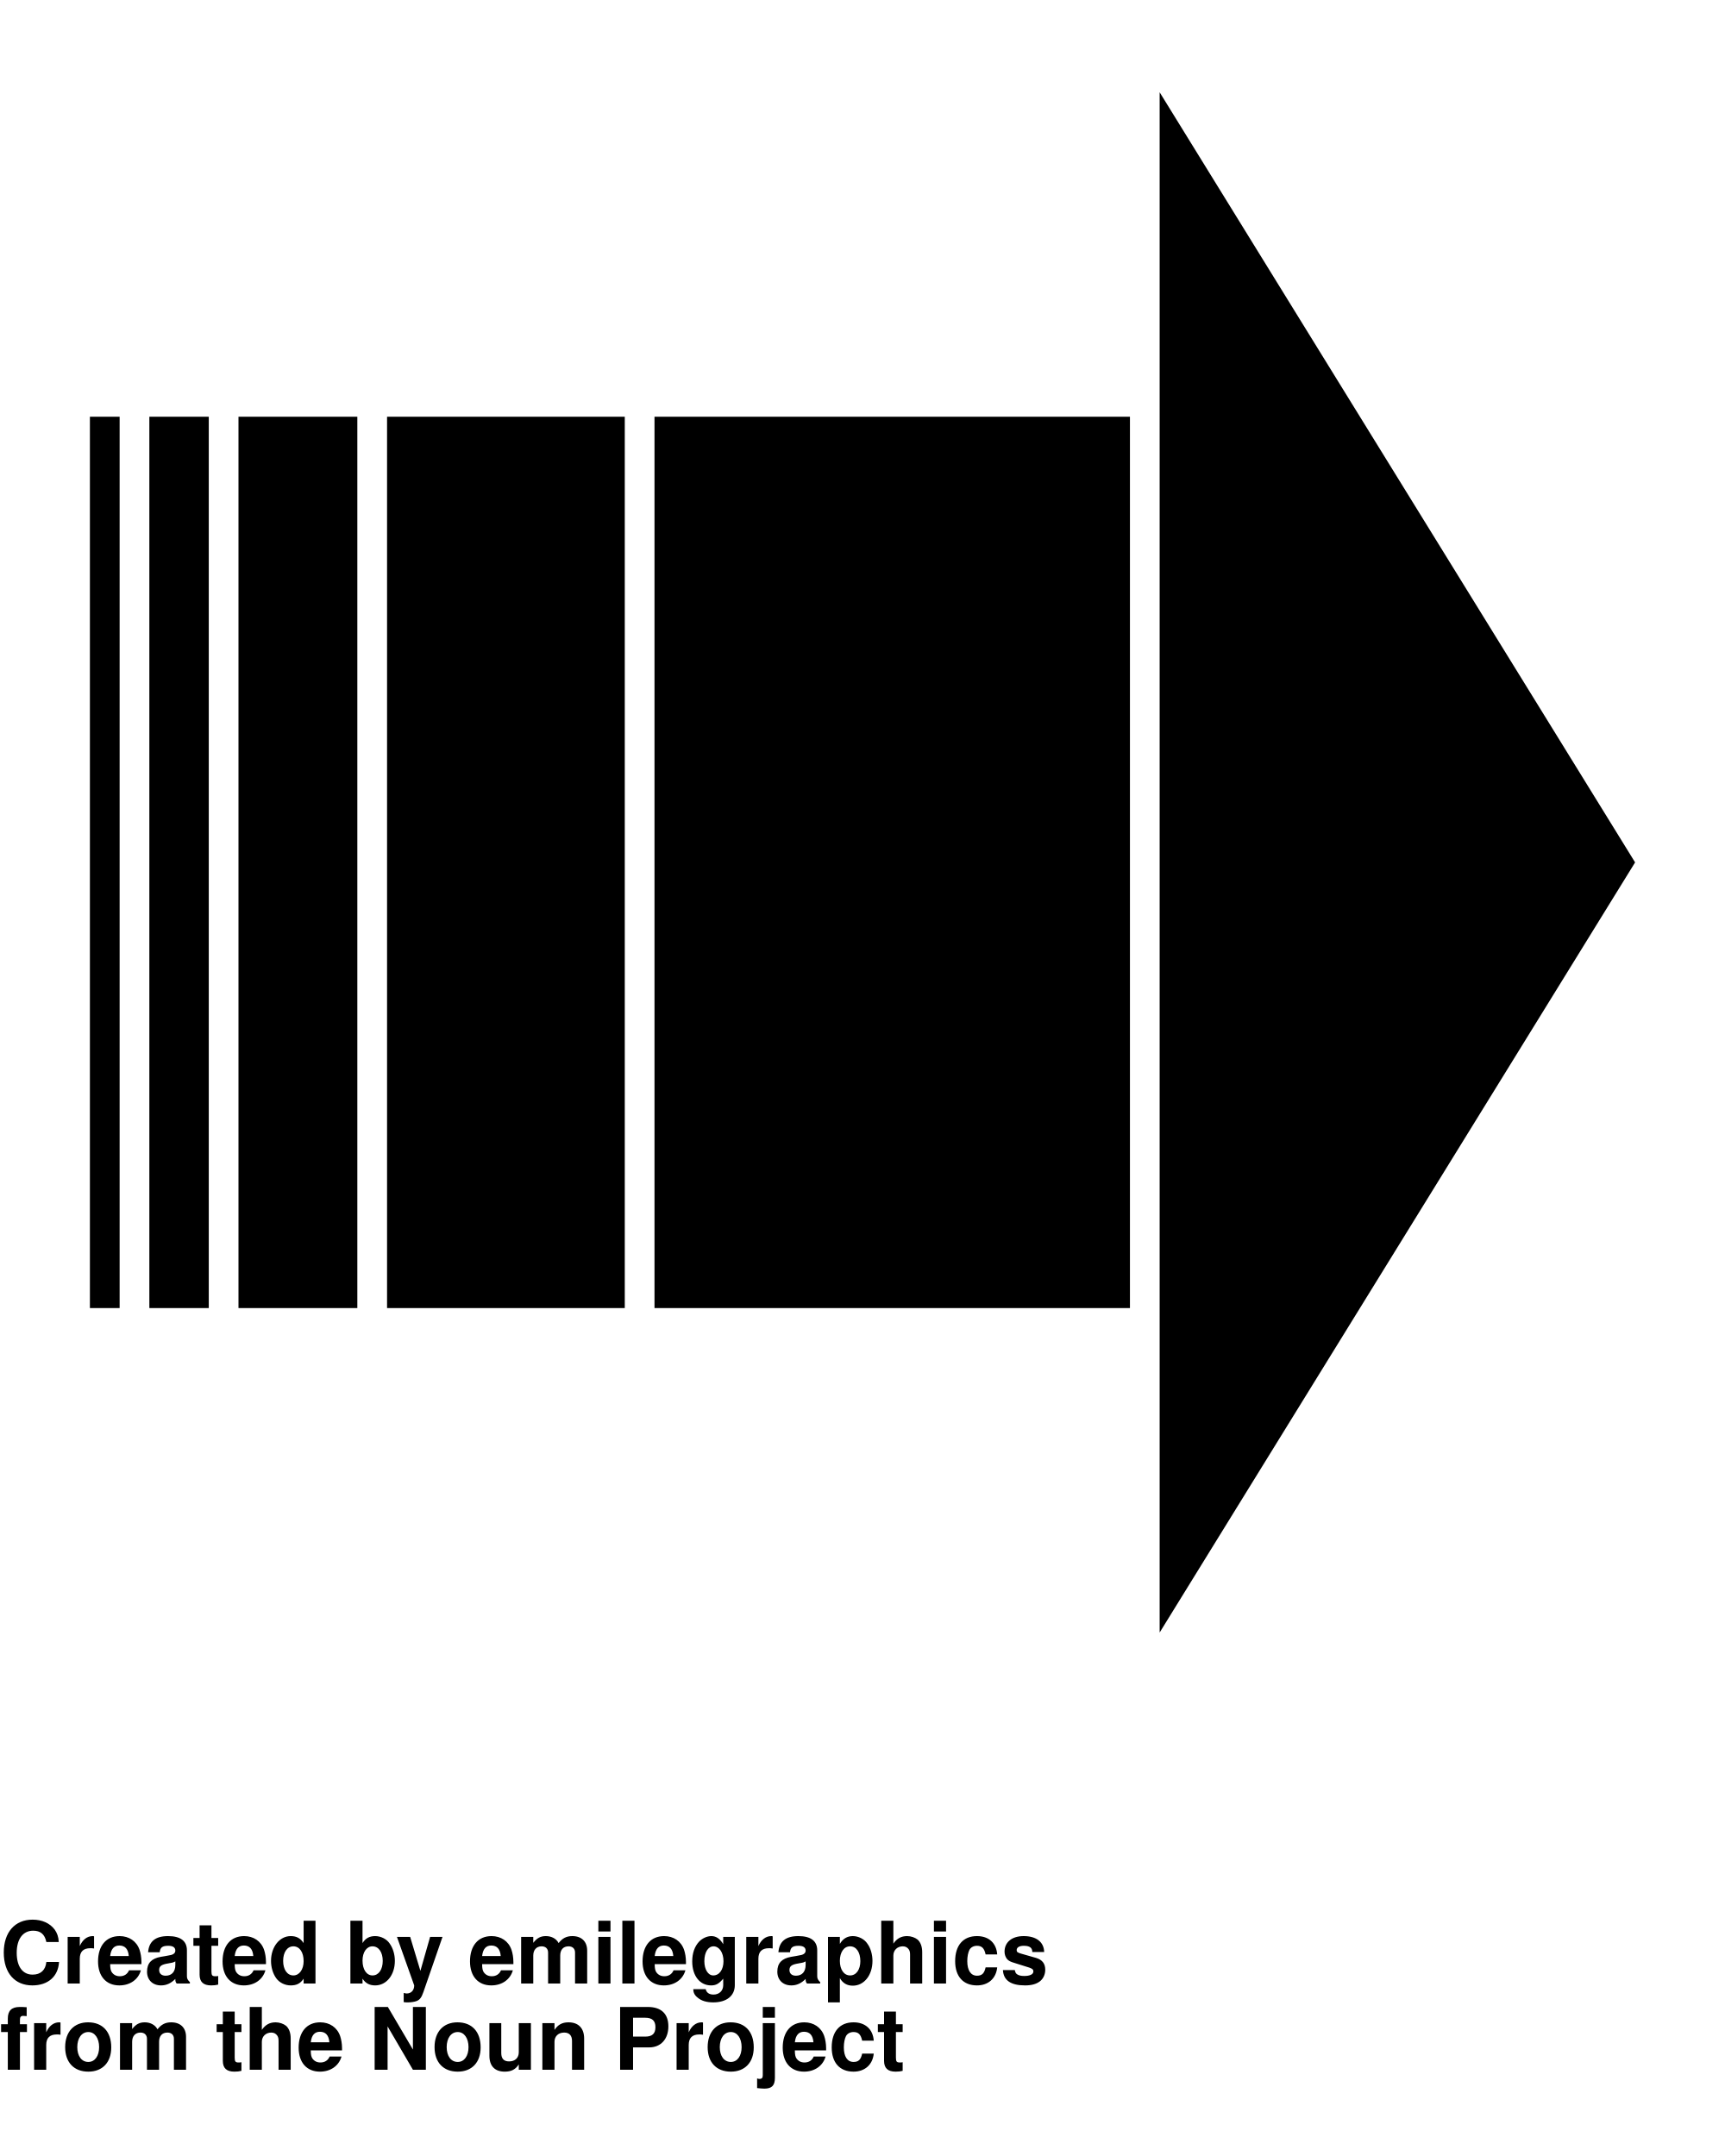
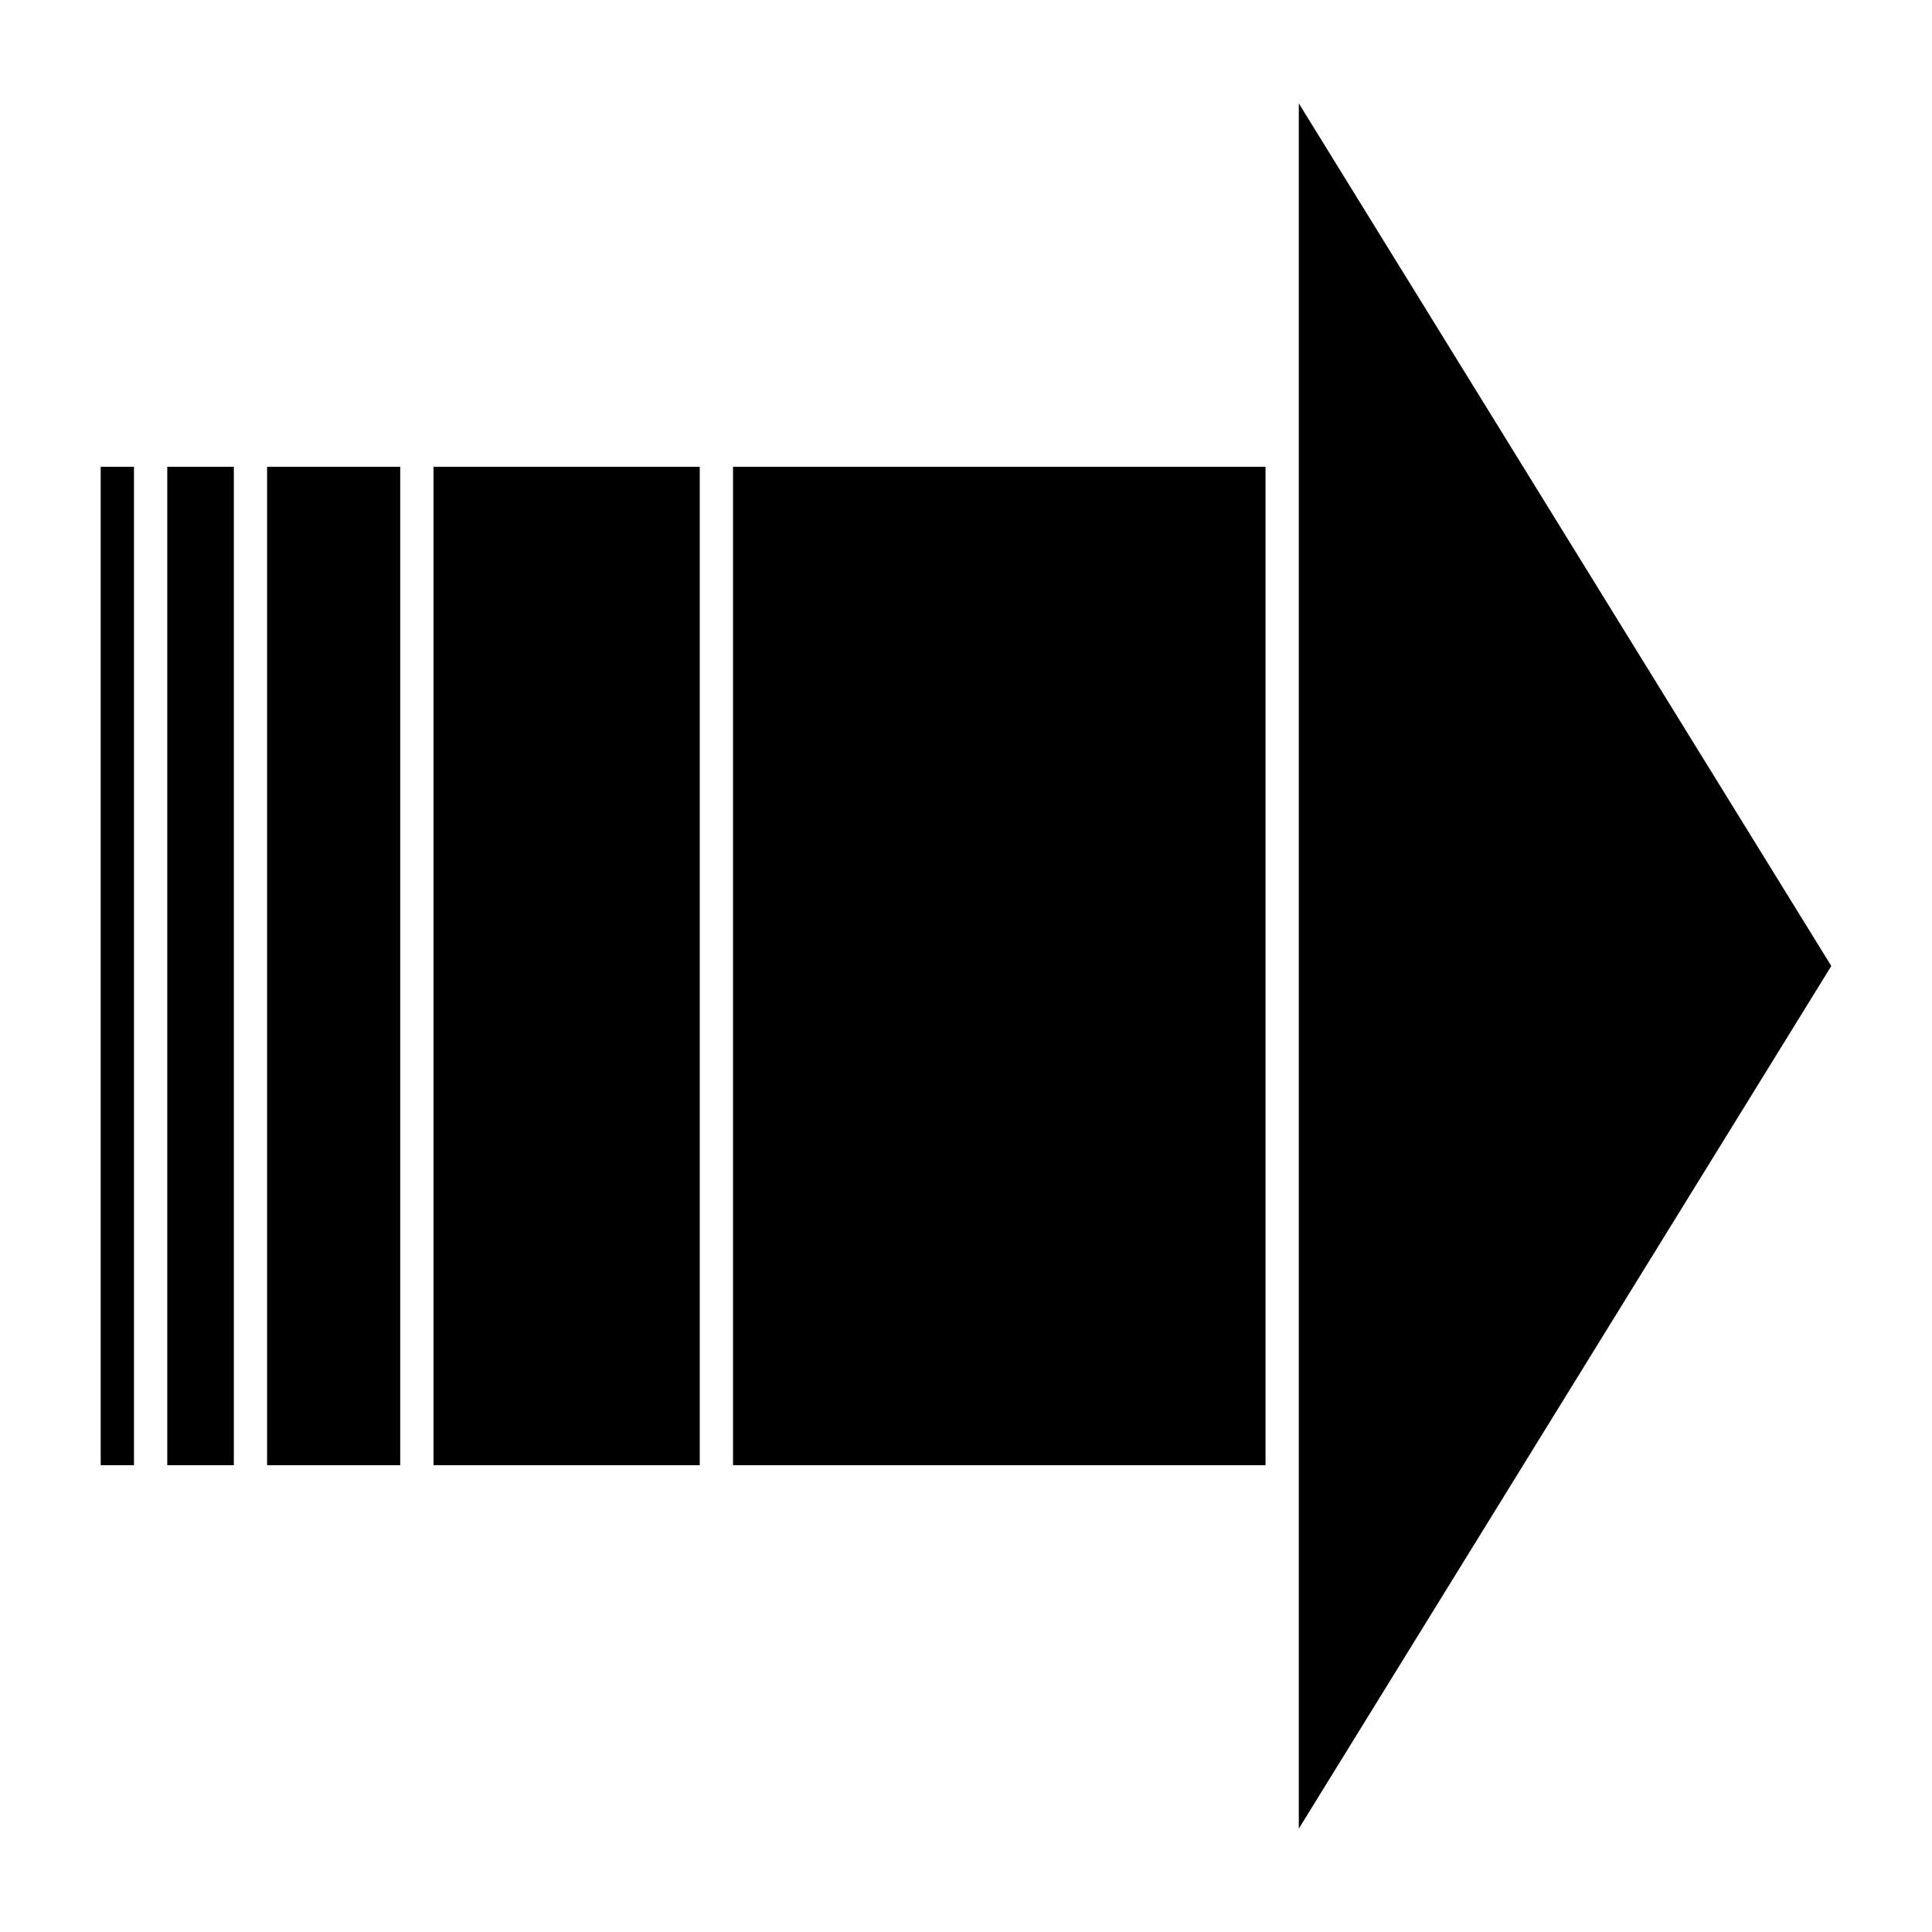
- <svg xmlns="http://www.w3.org/2000/svg" version="1.1" x="0px" y="0px" viewBox="0 0 100 125" enable-background="new 0 0 100 100" xml:space="preserve">
+ <svg xmlns="http://www.w3.org/2000/svg" height="100px" width="100px" fill="#000000" version="1.1" x="0px" y="0px" viewBox="0 0 100 100" enable-background="new 0 0 100 100" xml:space="preserve">
  <rect x="5.212" y="24.161" width="1.723" height="51.678" />
  <rect x="8.658" y="24.161" width="3.445" height="51.678" />
  <rect x="13.825" y="24.161" width="6.89" height="51.678" />
  <rect x="22.438" y="24.161" width="13.781" height="51.678" />
  <rect x="37.942" y="24.161" width="27.562" height="51.678" />
  <polyline points="67.226,27.675 67.226,94.65 94.788,50 67.226,5.35 67.226,27.675 " />
-   <text x="0" y="115" fill="#000000" font-size="5px" font-weight="bold" font-family="'Helvetica Neue', Helvetica, Arial-Unicode, Arial, Sans-serif">Created by emilegraphics</text>
-   <text x="0" y="120" fill="#000000" font-size="5px" font-weight="bold" font-family="'Helvetica Neue', Helvetica, Arial-Unicode, Arial, Sans-serif">from the Noun Project</text>
</svg>
